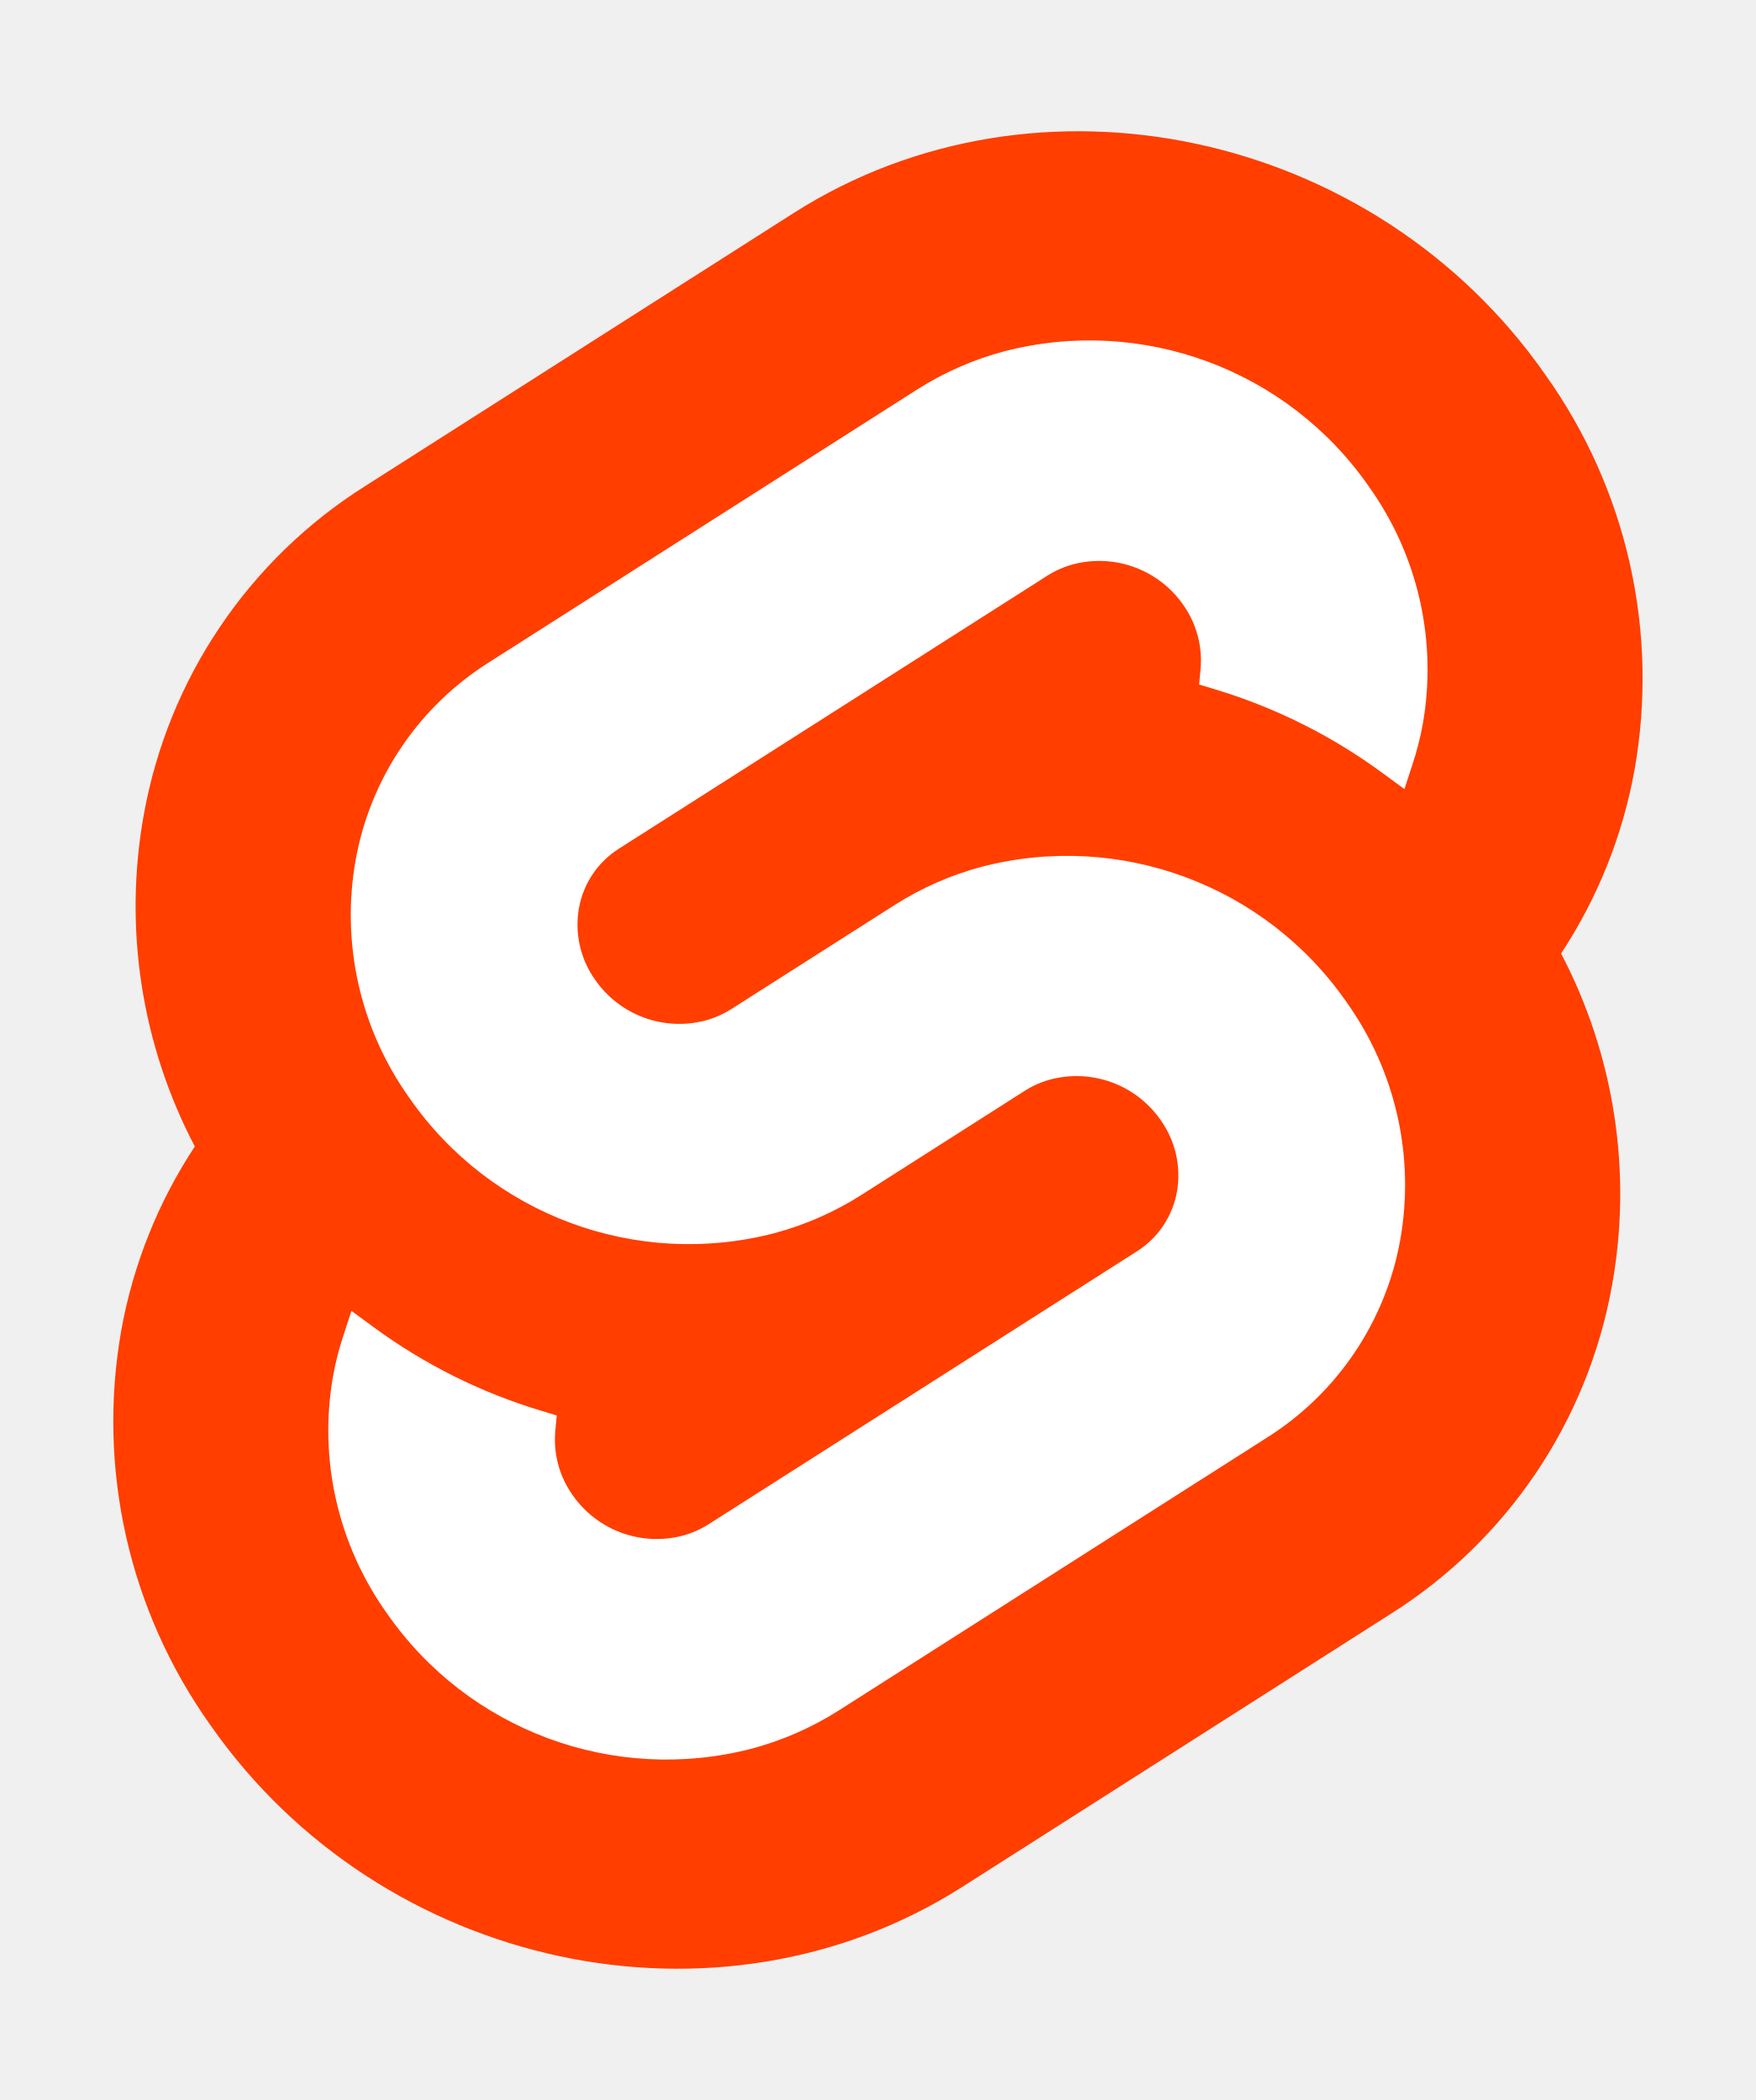
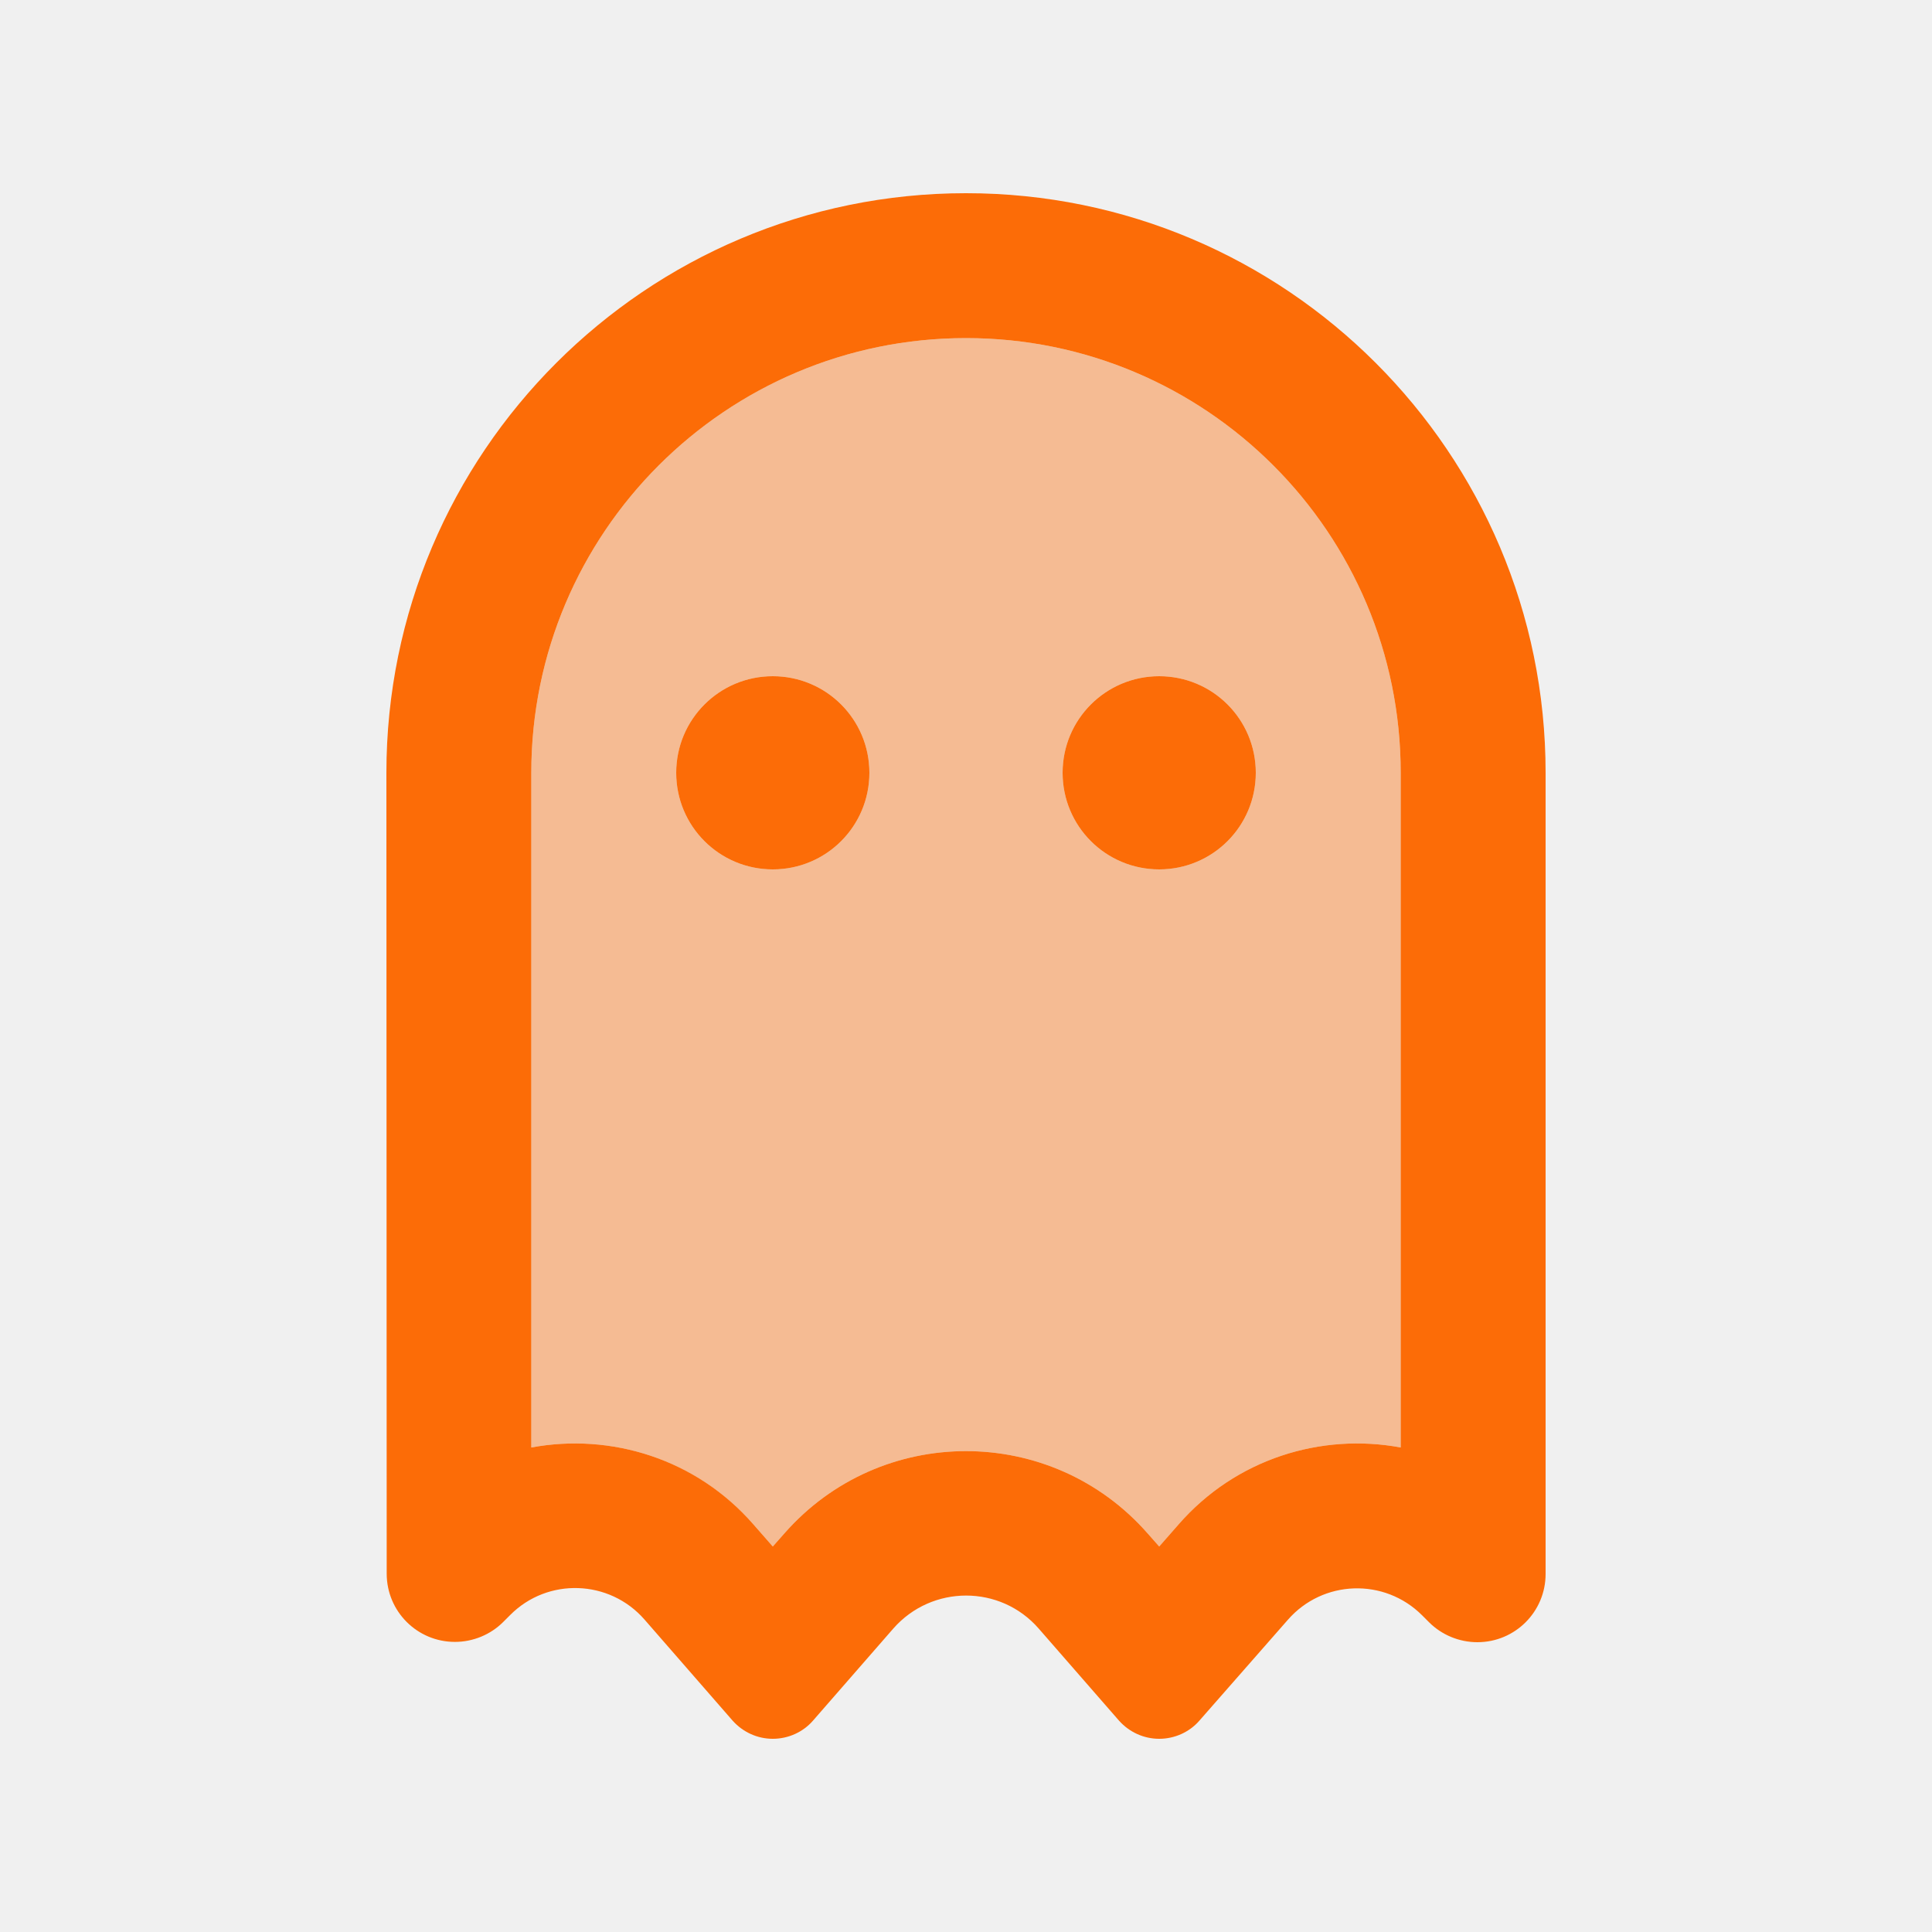
- <svg xmlns="http://www.w3.org/2000/svg" width="107" height="128" viewBox="0 0 107 128">
-   <path d="M94.157 22.819c-10.4-14.885-30.94-19.297-45.792-9.835L22.282 29.608A29.92 29.92 0 0 0 8.764 49.65a31.5 31.5 0 0 0 3.108 20.231 30 30 0 0 0-4.477 11.183 31.9 31.9 0 0 0 5.448 24.116c10.402 14.887 30.942 19.297 45.791 9.835l26.083-16.624A29.92 29.92 0 0 0 98.235 78.35a31.53 31.53 0 0 0-3.105-20.232 30 30 0 0 0 4.474-11.182 31.88 31.88 0 0 0-5.447-24.116" style="fill:#ff3e00" />
-   <path d="M45.817 106.582a20.72 20.72 0 0 1-22.237-8.243 19.17 19.17 0 0 1-3.277-14.503 18 18 0 0 1 .624-2.435l.49-1.498 1.337.981a33.6 33.6 0 0 0 10.203 5.098l.97.294-.09.968a5.85 5.85 0 0 0 1.052 3.878 6.24 6.24 0 0 0 6.695 2.485 5.8 5.8 0 0 0 1.603-.704L69.27 76.28a5.43 5.43 0 0 0 2.45-3.631 5.8 5.8 0 0 0-.987-4.371 6.24 6.24 0 0 0-6.698-2.487 5.7 5.7 0 0 0-1.6.704l-9.953 6.345a19 19 0 0 1-5.296 2.326 20.72 20.72 0 0 1-22.237-8.243 19.17 19.17 0 0 1-3.277-14.502 17.99 17.99 0 0 1 8.13-12.052l26.081-16.623a19 19 0 0 1 5.3-2.329 20.72 20.72 0 0 1 22.237 8.243 19.17 19.17 0 0 1 3.277 14.503 18 18 0 0 1-.624 2.435l-.49 1.498-1.337-.98a33.6 33.6 0 0 0-10.203-5.1l-.97-.294.09-.968a5.86 5.86 0 0 0-1.052-3.878 6.24 6.24 0 0 0-6.696-2.485 5.8 5.8 0 0 0-1.602.704L37.73 51.72a5.42 5.42 0 0 0-2.449 3.63 5.79 5.79 0 0 0 .986 4.372 6.24 6.24 0 0 0 6.698 2.486 5.8 5.8 0 0 0 1.602-.704l9.952-6.342a19 19 0 0 1 5.295-2.328 20.72 20.72 0 0 1 22.237 8.242 19.17 19.17 0 0 1 3.277 14.503 18 18 0 0 1-8.13 12.053l-26.081 16.622a19 19 0 0 1-5.3 2.328" style="fill:#fff" />
+ <svg xmlns="http://www.w3.org/2000/svg" viewBox="0 0 640 640">
+   <path opacity=".4" d="M176 256C176 176.5 240.5 112 320 112C399.5 112 464 176.5 464 256L464 479.5C437.7 474.6 409.4 483.2 390.4 505L384 512.3L380.2 508C348.3 471.6 291.7 471.6 259.8 508L256 512.3L249.6 505C230.5 483.2 202.3 474.6 176 479.5L176 256zM224 256C224 273.7 238.3 288 256 288C273.7 288 288 273.7 288 256C288 238.3 273.7 224 256 224C238.3 224 224 238.3 224 256zM352 256C352 273.7 366.3 288 384 288C401.7 288 416 273.7 416 256C416 238.3 401.7 224 384 224C366.3 224 352 238.3 352 256z" fill="#fc6c07" />
+   <path d="M176 256L176 479.5C202.3 474.6 230.6 483.2 249.6 505L256 512.3L259.8 508C291.7 471.6 348.3 471.6 380.2 508L384 512.3L390.4 505C409.4 483.2 437.7 474.6 464 479.5L464 256C464 176.5 399.5 112 320 112C240.5 112 176 176.5 176 256zM384 576C378.9 576 374.1 573.8 370.7 570L344.1 539.5C331.4 524.9 308.7 524.9 295.9 539.5L269.3 570C266 573.8 261.1 576 256 576C250.9 576 246.1 573.8 242.7 570L213.5 536.5C201.9 523.2 181.4 522.5 169 535L166.7 537.3C162.5 541.5 156.7 543.9 150.7 543.9C138.2 543.9 128.1 533.8 128.1 521.3L128 256C128 150 214 64 320 64C426 64 512 150 512 256L512 521.4C512 533.9 501.9 544 489.4 544C483.4 544 477.6 541.6 473.4 537.4L471.1 535.1C458.6 522.6 438.2 523.3 426.6 536.6L397.3 570C394 573.8 389.1 576 384 576zM224 256C224 238.3 238.3 224 256 224C273.7 224 288 238.3 288 256C288 273.7 273.7 288 256 288C238.3 288 224 273.7 224 256zM352 256C352 238.3 366.3 224 384 224C401.7 224 416 238.3 416 256C416 273.7 401.7 288 384 288C366.3 288 352 273.7 352 256z" fill="#fc6c07" />
</svg>
